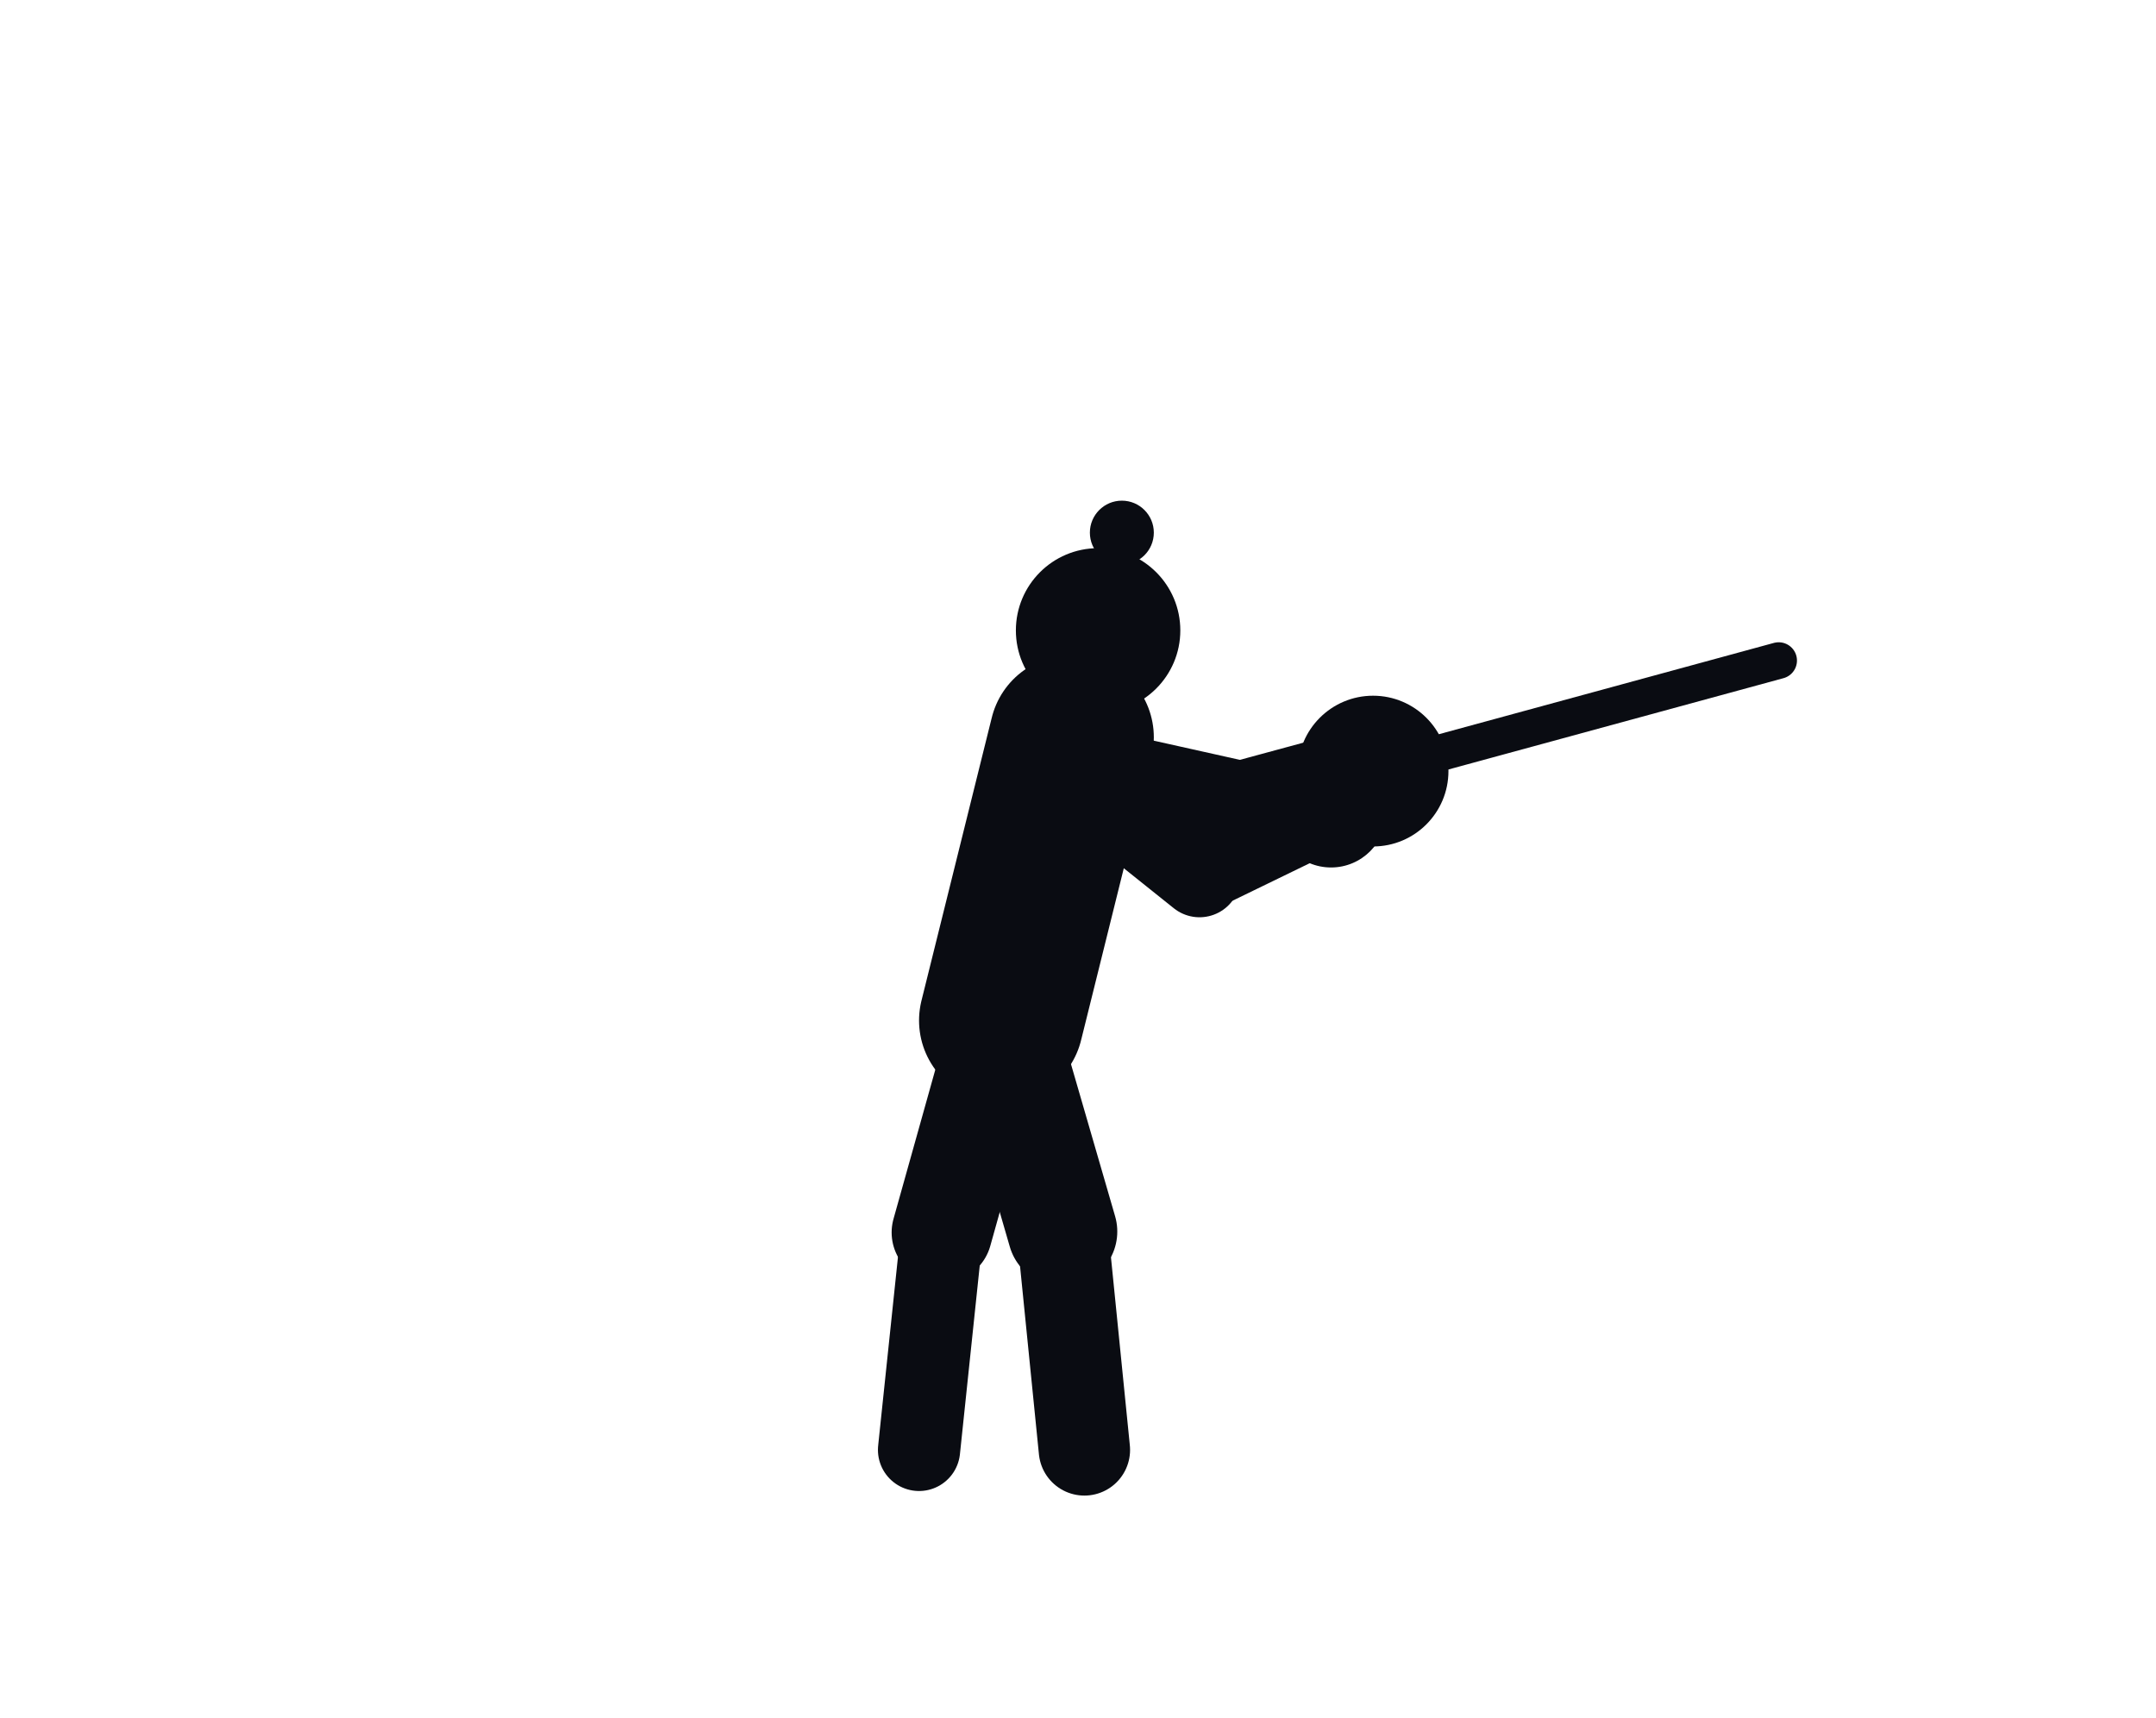
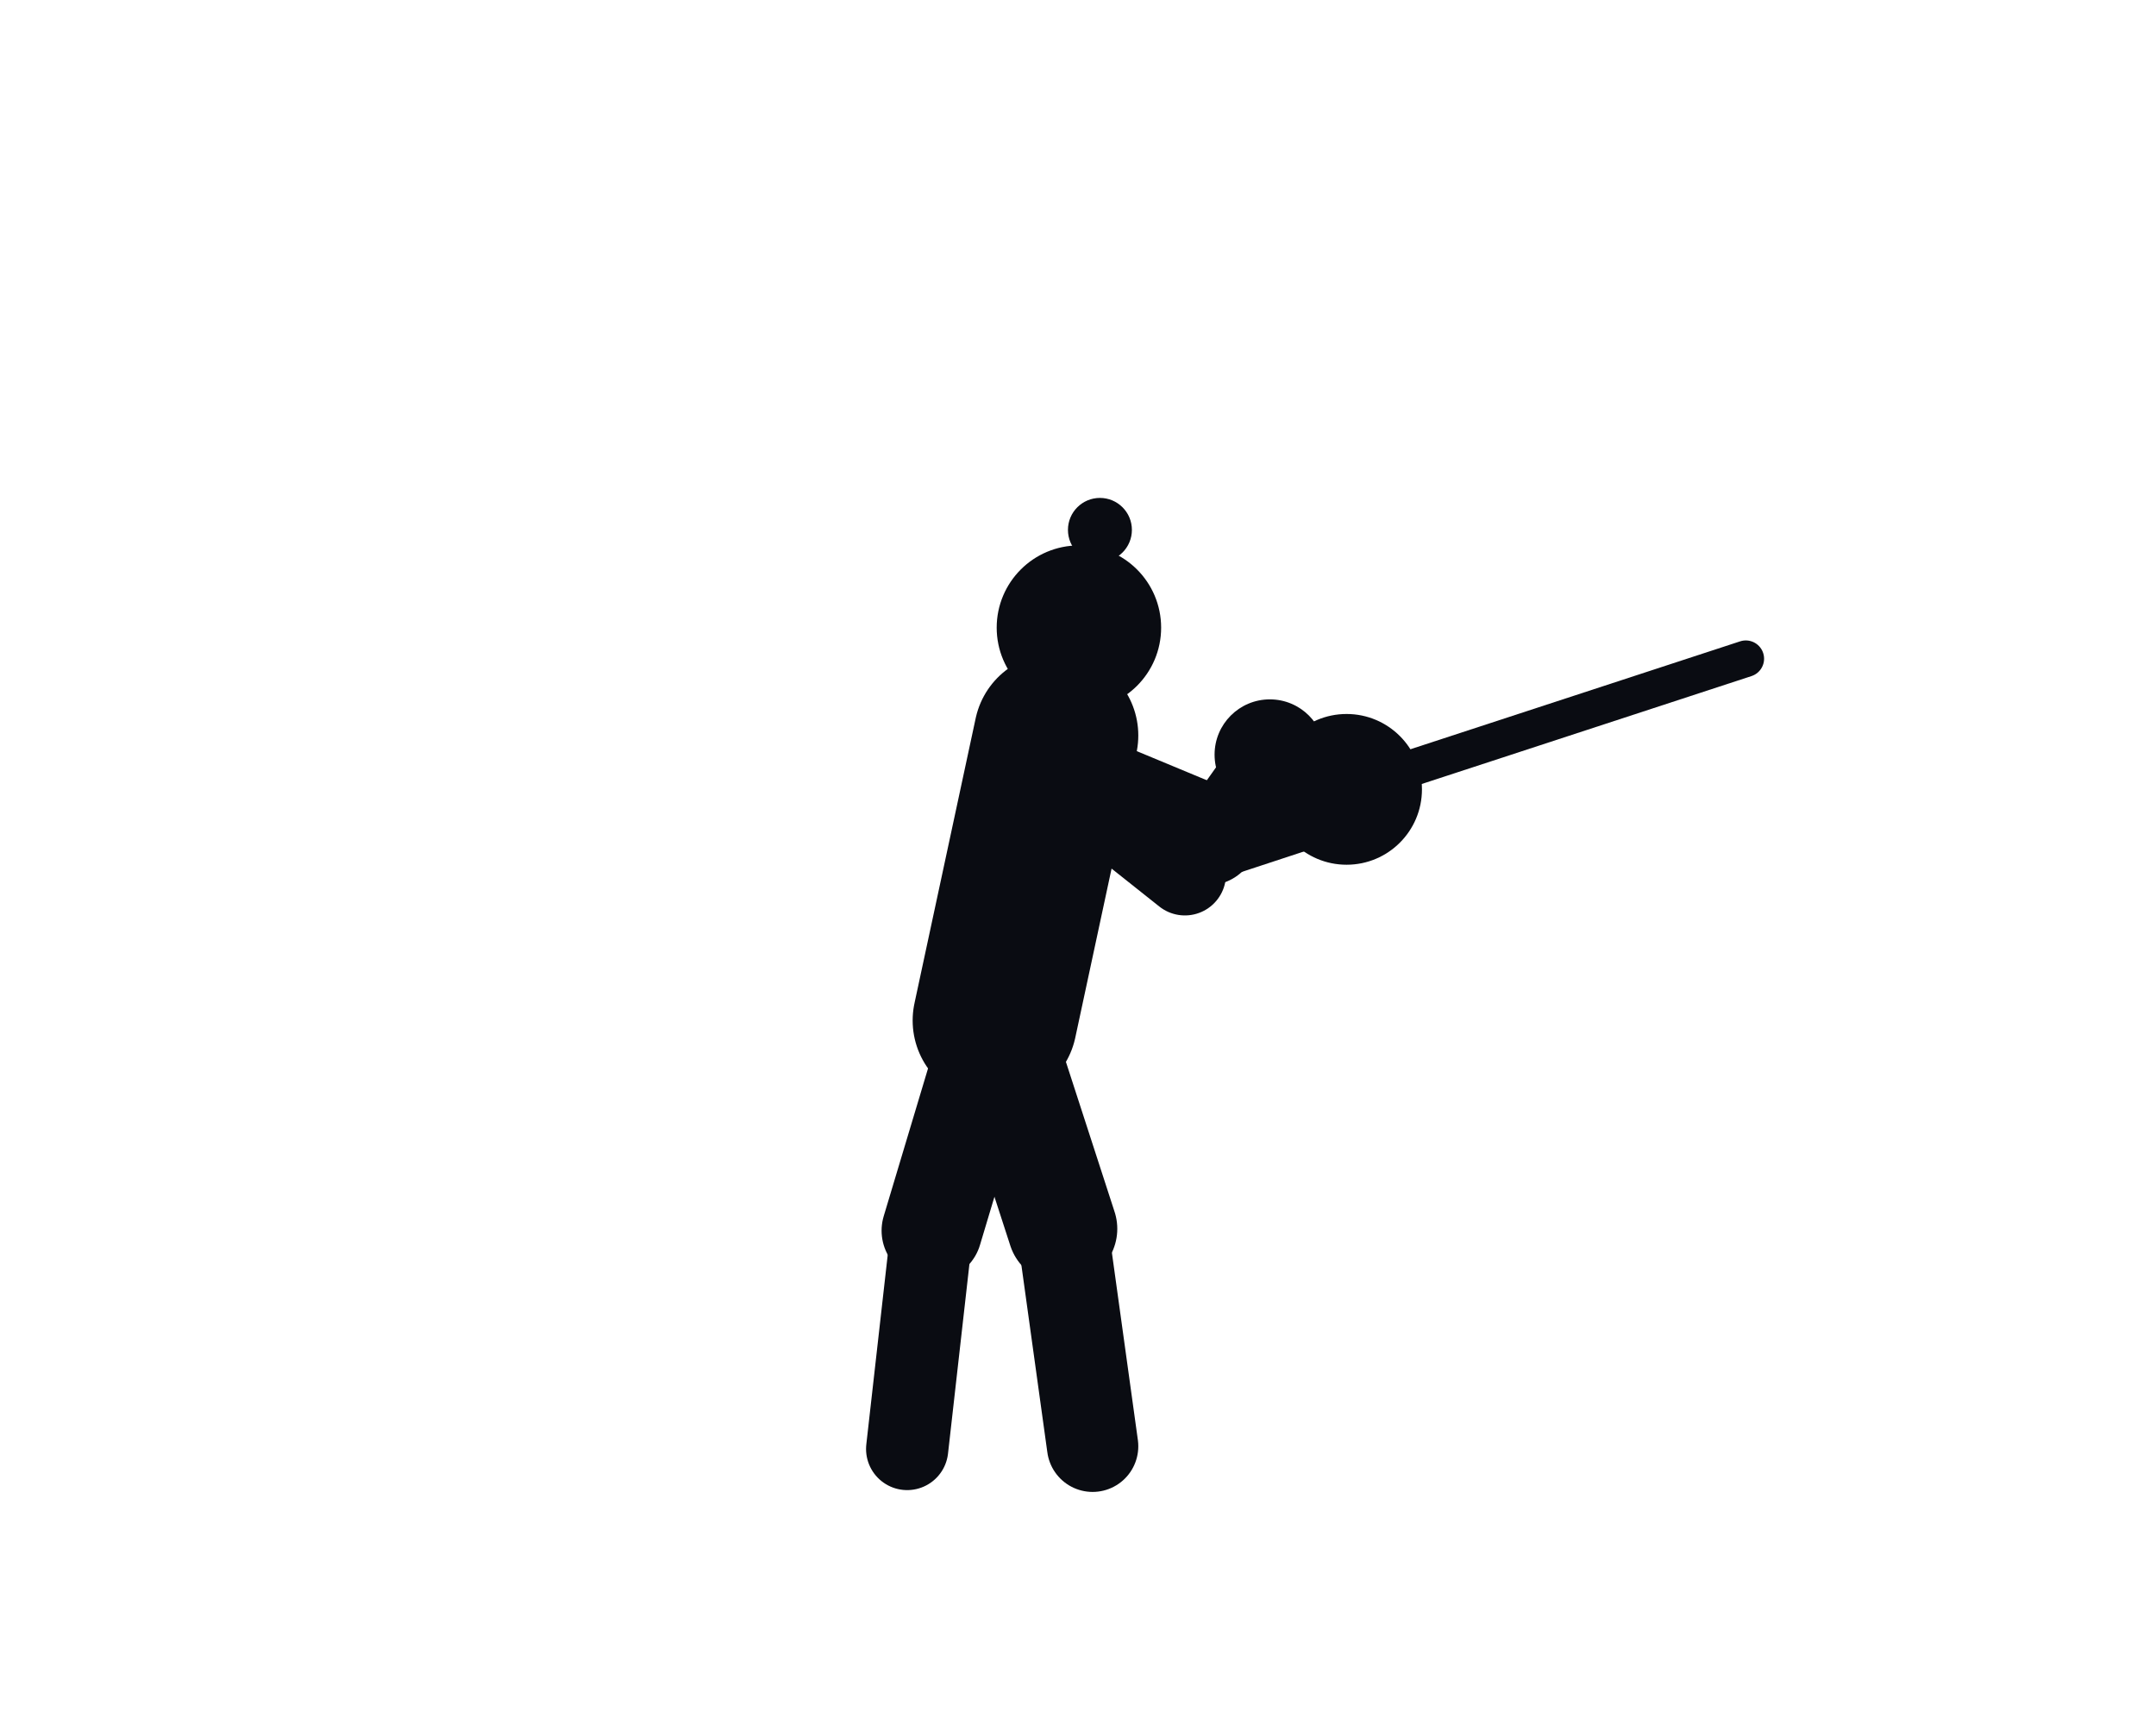
<svg xmlns="http://www.w3.org/2000/svg" viewBox="-52 -20 236 188" width="236" height="188">
-   <line x1="57.6" y1="91.7" x2="51.1" y2="114.9" stroke="#0a0c12" stroke-width="11" stroke-linecap="round" />
-   <line x1="51.1" y1="114.9" x2="48.6" y2="138.7" stroke="#0a0c12" stroke-width="9" stroke-linecap="round" />
-   <line x1="65.3" y1="64.7" x2="79.3" y2="75.9" stroke="#0a0c12" stroke-width="9" stroke-linecap="round" />
-   <line x1="79.3" y1="75.9" x2="93.7" y2="68.9" stroke="#0a0c12" stroke-width="8" stroke-linecap="round" />
-   <circle cx="93.7" cy="68.9" r="6.05" fill="#0a0c12" />
-   <line x1="57.6" y1="91.7" x2="65.3" y2="60.7" stroke="#0a0c12" stroke-width="18" stroke-linecap="round" />
-   <circle cx="68.2" cy="49.0" r="9" fill="#0a0c12" />
-   <circle cx="70.8" cy="38.3" r="3.5" fill="#0a0c12" />
-   <line x1="57.6" y1="91.7" x2="64.3" y2="114.8" stroke="#0a0c12" stroke-width="12" stroke-linecap="round" />
-   <line x1="64.3" y1="114.8" x2="66.7" y2="138.7" stroke="#0a0c12" stroke-width="10" stroke-linecap="round" />
-   <line x1="65.3" y1="64.7" x2="82.8" y2="68.6" stroke="#0a0c12" stroke-width="11" stroke-linecap="round" />
-   <line x1="82.8" y1="68.6" x2="98.3" y2="64.4" stroke="#0a0c12" stroke-width="10" stroke-linecap="round" />
-   <circle cx="98.3" cy="64.4" r="8.25" fill="#0a0c12" />
-   <line x1="98.3" y1="64.4" x2="142.7" y2="52.3" stroke="#0a0c12" stroke-width="4" stroke-linecap="round" />
+   <line x1="56.9" y1="91.7" x2="50.0" y2="114.7" stroke="#0a0c12" stroke-width="11" stroke-linecap="round" />
+   <line x1="50.0" y1="114.7" x2="47.3" y2="138.6" stroke="#0a0c12" stroke-width="9" stroke-linecap="round" />
+   <line x1="63.6" y1="64.5" x2="77.7" y2="75.7" stroke="#0a0c12" stroke-width="9" stroke-linecap="round" />
+   <line x1="77.7" y1="75.7" x2="87.0" y2="62.6" stroke="#0a0c12" stroke-width="8" stroke-linecap="round" />
+   <circle cx="87.0" cy="62.6" r="6.05" fill="#0a0c12" />
+   <line x1="56.9" y1="91.7" x2="63.6" y2="60.5" stroke="#0a0c12" stroke-width="18" stroke-linecap="round" />
+   <circle cx="66.1" cy="48.7" r="9" fill="#0a0c12" />
+   <circle cx="68.4" cy="38.0" r="3.5" fill="#0a0c12" />
+   <line x1="56.9" y1="91.7" x2="64.3" y2="114.5" stroke="#0a0c12" stroke-width="12" stroke-linecap="round" />
+   <line x1="64.3" y1="114.5" x2="67.6" y2="138.3" stroke="#0a0c12" stroke-width="10" stroke-linecap="round" />
+   <line x1="63.6" y1="64.5" x2="80.2" y2="71.4" stroke="#0a0c12" stroke-width="11" stroke-linecap="round" />
+   <line x1="80.2" y1="71.4" x2="95.4" y2="66.4" stroke="#0a0c12" stroke-width="10" stroke-linecap="round" />
+   <circle cx="95.4" cy="66.4" r="8.25" fill="#0a0c12" />
+   <line x1="95.4" y1="66.4" x2="139.1" y2="52.1" stroke="#0a0c12" stroke-width="4" stroke-linecap="round" />
</svg>
